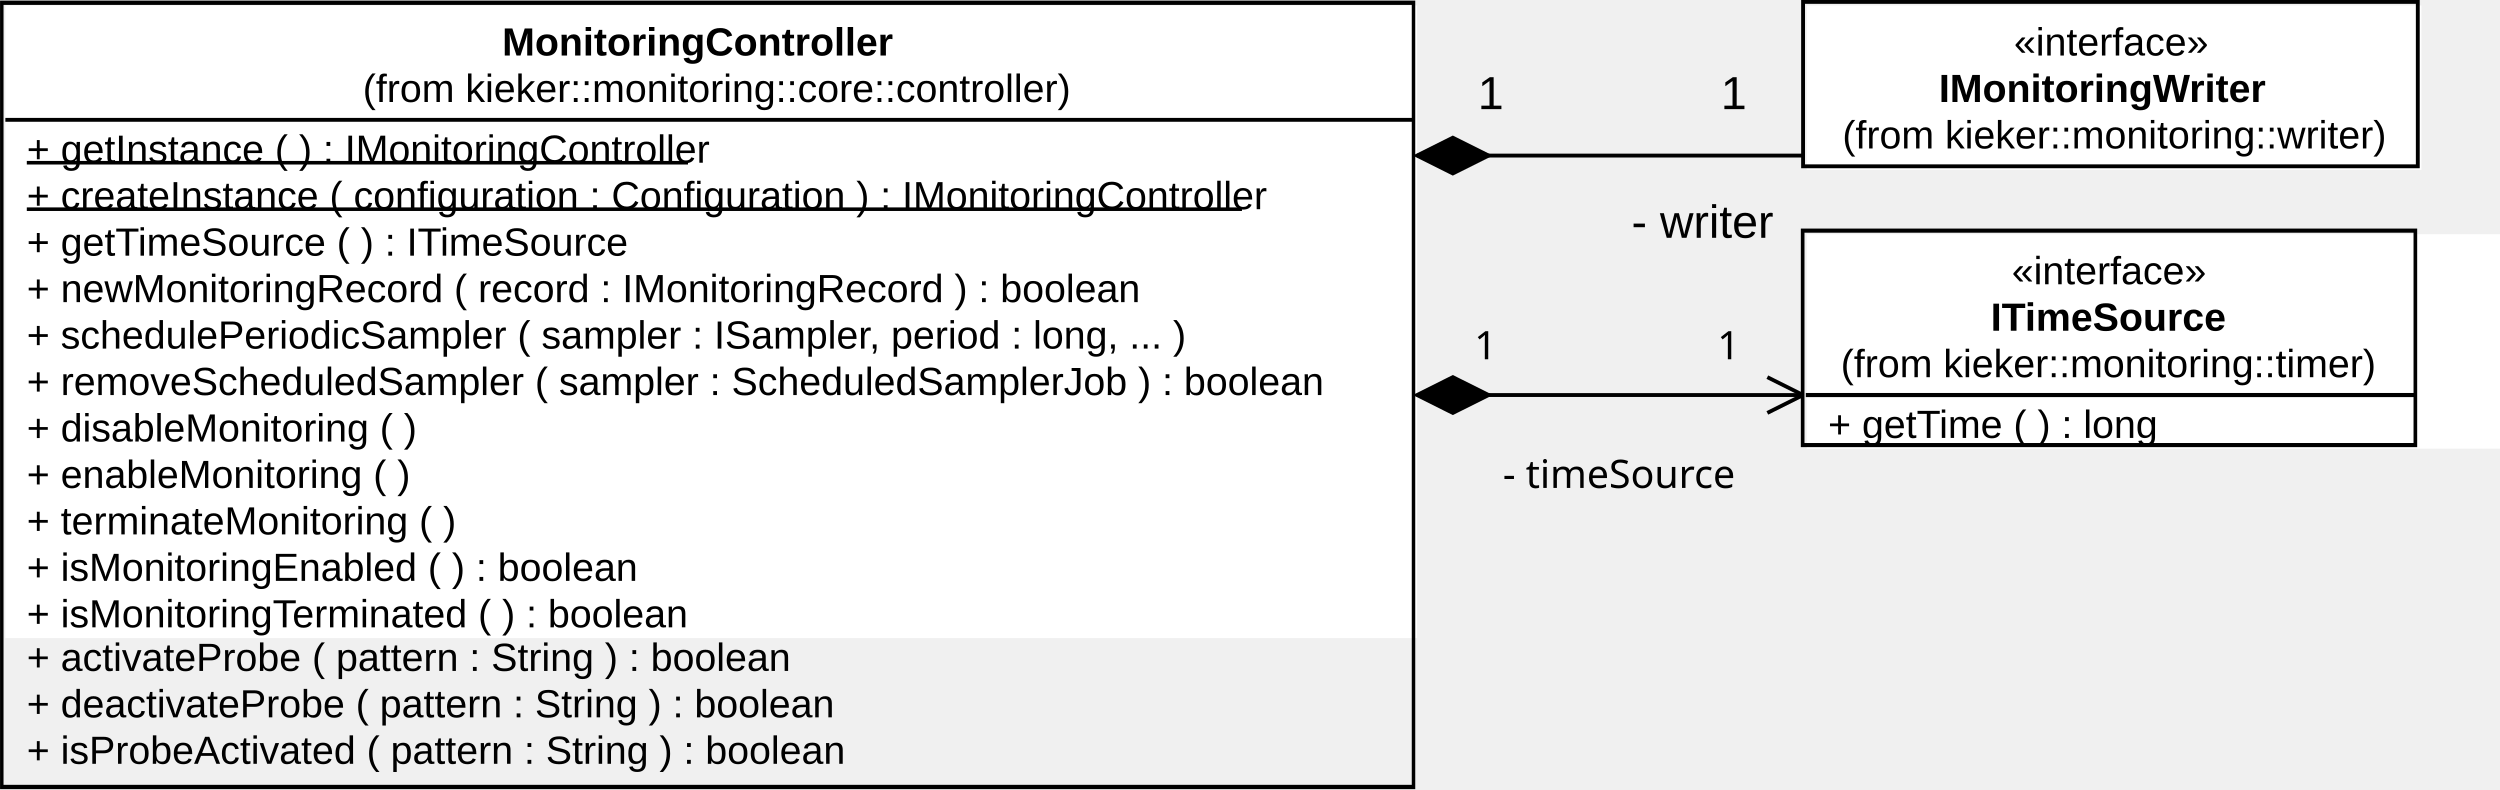
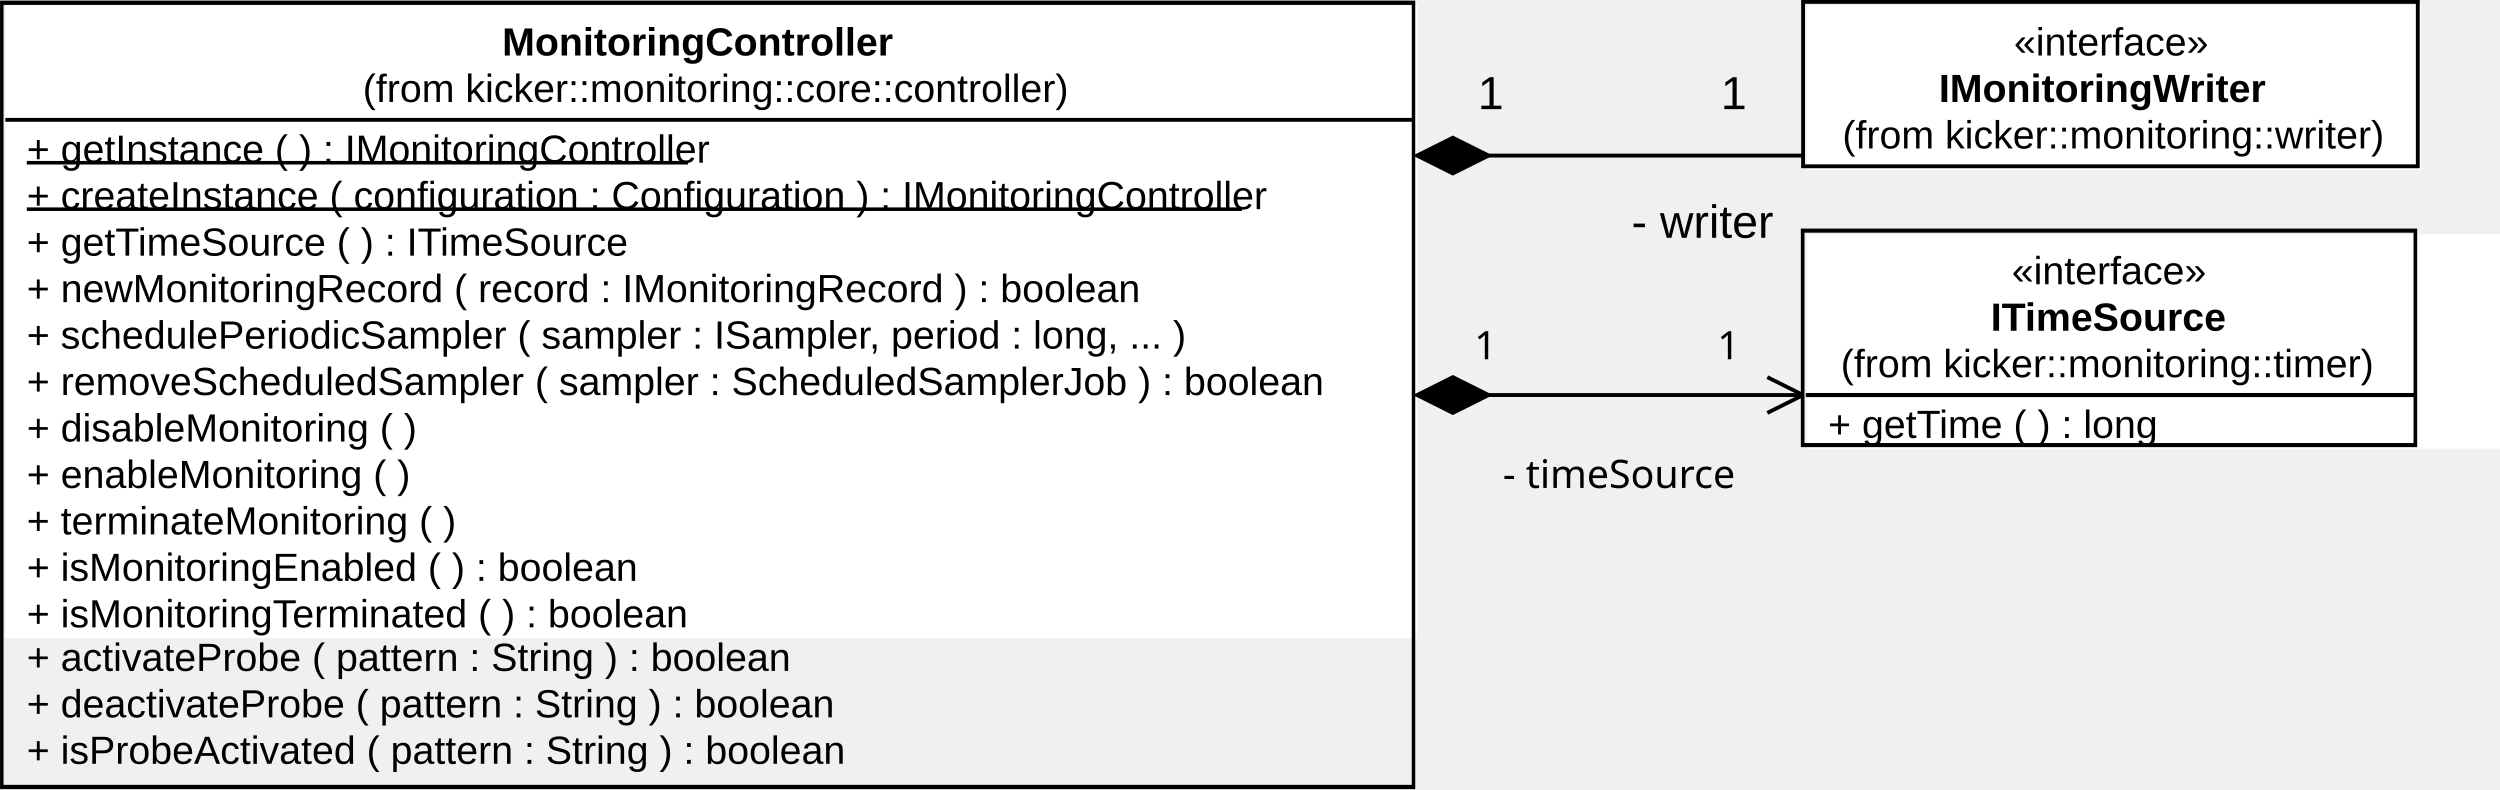
<svg xmlns="http://www.w3.org/2000/svg" xmlns:xlink="http://www.w3.org/1999/xlink" shape-rendering="auto" width="699.5" text-rendering="auto" contentScriptType="text/ecmascript" color-interpolation="auto" color-rendering="auto" preserveAspectRatio="xMidYMid meet" font-size="12" viewBox="0 0 699.5 220.816" image-rendering="auto" stroke-miterlimit="10" zoomAndPan="magnify" version="1.0" contentStyleType="text/css" font-style="normal" height="220.816" font-weight="normal" id="svg2" style="font-size:12px;font-style:normal;font-weight:normal;fill:#000000;fill-opacity:1;stroke:#000000;stroke-width:1;stroke-linecap:square;stroke-linejoin:miter;stroke-miterlimit:10;stroke-opacity:1;stroke-dasharray:none;stroke-dashoffset:0;font-family:Dialog">
  <defs id="genericDefs">
    <defs id="defs1">
      <linearGradient spreadMethod="pad" xlink:show="other" id="linearGradient1" xlink:actuate="onLoad" xlink:type="simple" y2="187" gradientUnits="userSpaceOnUse" y1="173" x2="10" x1="10">
        <stop id="stop9" offset="0%" stop-color="white" stop-opacity="1" />
        <stop id="stop11" offset="100%" stop-color="rgb(236,236,236)" stop-opacity="1" />
      </linearGradient>
      <linearGradient spreadMethod="pad" xlink:show="other" id="linearGradient2" xlink:actuate="onLoad" xlink:type="simple" y2="43" gradientUnits="userSpaceOnUse" y1="10" x2="10" x1="10">
        <stop id="stop14" offset="0%" stop-color="rgb(226,241,254)" stop-opacity="1" />
        <stop id="stop16" offset="100%" stop-color="rgb(188,213,234)" stop-opacity="1" />
      </linearGradient>
      <linearGradient spreadMethod="pad" xlink:show="other" id="linearGradient3" xlink:actuate="onLoad" xlink:type="simple" y2="56" gradientUnits="userSpaceOnUse" y1="10" x2="514" x1="514">
        <stop id="stop19" offset="0%" stop-color="rgb(226,241,254)" stop-opacity="1" />
        <stop id="stop21" offset="100%" stop-color="rgb(188,213,234)" stop-opacity="1" />
      </linearGradient>
      <linearGradient spreadMethod="pad" xlink:show="other" id="linearGradient4" xlink:actuate="onLoad" xlink:type="simple" y2="134" gradientUnits="userSpaceOnUse" y1="120" x2="514" x1="514">
        <stop id="stop24" offset="0%" stop-color="white" stop-opacity="1" />
        <stop id="stop26" offset="100%" stop-color="rgb(236,236,236)" stop-opacity="1" />
      </linearGradient>
      <linearGradient spreadMethod="pad" xlink:show="other" id="linearGradient5" xlink:actuate="onLoad" xlink:type="simple" y2="120" gradientUnits="userSpaceOnUse" y1="74" x2="514" x1="514">
        <stop id="stop29" offset="0%" stop-color="rgb(226,241,254)" stop-opacity="1" />
        <stop id="stop31" offset="100%" stop-color="rgb(188,213,234)" stop-opacity="1" />
      </linearGradient>
      <clipPath id="clipPath1" clipPathUnits="userSpaceOnUse">
        <path id="path34" d="M 8,8 410,8 410,193 8,193 8,8 z" />
      </clipPath>
      <clipPath id="clipPath2" clipPathUnits="userSpaceOnUse">
        <path id="path37" d="m 148,12 119,0 0,16 -119,0 0,-16 z" />
      </clipPath>
      <clipPath id="clipPath15" clipPathUnits="userSpaceOnUse">
        <path id="path76" d="m 9,41 397,0 0,147 L 9,188 9,41 z" />
      </clipPath>
      <clipPath id="clipPath16" clipPathUnits="userSpaceOnUse">
        <path id="path79" d="m 8,185 402,0 0,7 -402,0 0,-7 z" />
      </clipPath>
      <clipPath id="clipPath17" clipPathUnits="userSpaceOnUse">
        <path id="path82" d="m 404,8 7,0 0,181 -7,0 0,-181 z" />
      </clipPath>
      <clipPath id="clipPath18" clipPathUnits="userSpaceOnUse">
        <path id="path85" d="m 512,8 179,0 0,54 -179,0 0,-54 z" />
      </clipPath>
      <clipPath id="clipPath19" clipPathUnits="userSpaceOnUse">
        <path id="path88" d="m 571,12 58,0 0,16 -58,0 0,-16 z" />
      </clipPath>
      <clipPath id="clipPath20" clipPathUnits="userSpaceOnUse">
        <path id="path91" d="m 550,25 100,0 0,16 -100,0 0,-16 z" />
      </clipPath>
      <clipPath id="clipPath21" clipPathUnits="userSpaceOnUse">
        <path id="path94" d="m 523,38 154,0 0,16 -154,0 0,-16 z" />
      </clipPath>
      <clipPath id="clipPath22" clipPathUnits="userSpaceOnUse">
        <path id="path97" d="m 512,54 179,0 0,7 -179,0 0,-7 z" />
      </clipPath>
      <clipPath id="clipPath23" clipPathUnits="userSpaceOnUse">
        <path id="path100" d="m 685,8 7,0 0,50 -7,0 0,-50 z" />
      </clipPath>
      <clipPath id="clipPath24" clipPathUnits="userSpaceOnUse">
        <path id="path103" d="m 512,72 201,0 0,68 -201,0 0,-68 z" />
      </clipPath>
      <clipPath id="clipPath25" clipPathUnits="userSpaceOnUse">
        <path id="path106" d="m 582,76 58,0 0,16 -58,0 0,-16 z" />
      </clipPath>
      <clipPath id="clipPath26" clipPathUnits="userSpaceOnUse">
        <path id="path109" d="m 575,89 73,0 0,16 -73,0 0,-16 z" />
      </clipPath>
      <clipPath id="clipPath29" clipPathUnits="userSpaceOnUse">
        <path id="path118" d="m 513,118 196,0 0,17 -196,0 0,-17 z" />
      </clipPath>
      <clipPath id="clipPath30" clipPathUnits="userSpaceOnUse">
        <path id="path121" d="m 512,132 201,0 0,7 -201,0 0,-7 z" />
      </clipPath>
      <clipPath id="clipPath31" clipPathUnits="userSpaceOnUse">
        <path id="path124" d="m 707,72 7,0 0,64 -7,0 0,-64 z" />
      </clipPath>
      <clipPath id="clipPath32" clipPathUnits="userSpaceOnUse">
        <path id="path127" d="m -1,-1 723,0 0,203 -723,0 0,-203 z" />
      </clipPath>
      <clipPath id="clipPath33" clipPathUnits="userSpaceOnUse">
        <path id="path130" d="m 421,26 10,0 0,19 -10,0 0,-19 z" />
      </clipPath>
      <clipPath id="clipPath34" clipPathUnits="userSpaceOnUse">
        <path id="path133" d="m 489,26 10,0 0,19 -10,0 0,-19 z" />
      </clipPath>
      <clipPath id="clipPath35" clipPathUnits="userSpaceOnUse">
        <path id="path136" d="m 464,62 42,0 0,19 -42,0 0,-19 z" />
      </clipPath>
      <clipPath id="clipPath36" clipPathUnits="userSpaceOnUse">
        <path id="path139" d="m 404,45 24,0 0,14 -24,0 0,-14 z" />
      </clipPath>
      <clipPath id="clipPath37" clipPathUnits="userSpaceOnUse">
        <path id="path142" d="m 502,45 14,0 0,14 -14,0 0,-14 z" />
      </clipPath>
      <clipPath id="clipPath38" clipPathUnits="userSpaceOnUse">
        <path id="path145" d="m 420,97 10,0 0,16 -10,0 0,-16 z" />
      </clipPath>
      <clipPath id="clipPath39" clipPathUnits="userSpaceOnUse">
        <path id="path148" d="m 488,97 10,0 0,16 -10,0 0,-16 z" />
      </clipPath>
      <clipPath id="clipPath40" clipPathUnits="userSpaceOnUse">
        <path id="path151" d="m 428,133 76,0 0,16 -76,0 0,-16 z" />
      </clipPath>
      <clipPath id="clipPath41" clipPathUnits="userSpaceOnUse">
        <path id="path154" d="m 404,113 24,0 0,14 -24,0 0,-14 z" />
      </clipPath>
      <clipPath id="clipPath42" clipPathUnits="userSpaceOnUse">
        <path id="path157" d="m 502,113 14,0 0,14 -14,0 0,-14 z" />
      </clipPath>
    </defs>
    <linearGradient xlink:href="#linearGradient3" id="linearGradient3469" gradientUnits="userSpaceOnUse" spreadMethod="pad" x1="514" y1="10" x2="514" y2="56" />
    <linearGradient xlink:href="#linearGradient4" id="linearGradient3471" gradientUnits="userSpaceOnUse" spreadMethod="pad" x1="514" y1="120" x2="514" y2="134" />
    <linearGradient xlink:href="#linearGradient5" id="linearGradient3473" gradientUnits="userSpaceOnUse" spreadMethod="pad" x1="514" y1="74" x2="514" y2="120" />
  </defs>
  <rect x="10" y="10" clip-path="url(#clipPath1)" width="395" height="177" id="rect161" style="font-size:11px;fill:#ffffff;stroke:none;font-family:Arial" transform="translate(-8.5,-8.46875)" />
  <text x="149" y="24" clip-path="url(#clipPath2)" font-weight="bold" xml:space="preserve" id="text167" style="font-size:11px;font-weight:bold;fill:#000000;stroke:none;font-family:Arial" transform="translate(-8.5,-8.46875)">MonitoringController</text>
-   <text x="101.5" y="28.531" clip-path="none" xml:space="preserve" id="text169" style="font-size:11px;fill:#000000;stroke:none;font-family:Arial">(from kieker::monitoring::core::controller)</text>
+   <text x="101.5" y="28.531" clip-path="none" xml:space="preserve" id="text169" style="font-size:11px;fill:#000000;stroke:none;font-family:Arial">(from kicker::monitoring::core::controller)</text>
  <text x="7.5" y="45.531" clip-path="none" xml:space="preserve" id="text171" style="font-size:11px;fill:#000000;stroke:none;font-family:Arial">+ getInstance ( ) : IMonitoringController</text>
  <line clip-path="none" x1="7.5" x2="192.5" y1="45.531" y2="45.531" id="line175" style="font-size:11px;fill:none;stroke-linecap:butt;font-family:Arial" />
  <text xml:space="preserve" x="7.5" y="58.531" clip-path="none" id="text177" style="font-size:11px;stroke:none;font-family:Arial">+ createInstance ( configuration : Configuration ) : IMonitoringController</text>
  <line clip-path="none" x1="7.5" x2="347.5" y1="58.531" y2="58.531" id="line179" style="font-size:11px;fill:none;stroke-linecap:butt;font-family:Arial" />
  <text xml:space="preserve" x="7.5" y="71.531" clip-path="none" id="text181" style="font-size:11px;stroke:none;font-family:Arial">+ getTimeSource ( ) : ITimeSource</text>
  <text xml:space="preserve" x="7.5" y="84.531" clip-path="none" id="text183" style="font-size:11px;stroke:none;font-family:Arial">+ newMonitoringRecord ( record : IMonitoringRecord ) : boolean</text>
  <text xml:space="preserve" x="7.5" y="97.531" clip-path="none" id="text185" style="font-size:11px;stroke:none;font-family:Arial">+ schedulePeriodicSampler ( sampler : ISampler, period : long, ... )</text>
  <text xml:space="preserve" x="7.5" y="110.531" clip-path="none" id="text187" style="font-size:11px;stroke:none;font-family:Arial">+ removeScheduledSampler ( sampler : ScheduledSamplerJob ) : boolean</text>
  <text xml:space="preserve" x="7.5" y="123.531" clip-path="none" id="text189" style="font-size:11px;stroke:none;font-family:Arial">+ disableMonitoring ( )</text>
  <text xml:space="preserve" x="7.5" y="136.531" clip-path="none" id="text191" style="font-size:11px;stroke:none;font-family:Arial">+ enableMonitoring ( )</text>
  <text xml:space="preserve" x="7.5" y="149.531" clip-path="none" id="text193" style="font-size:11px;stroke:none;font-family:Arial">+ terminateMonitoring ( )</text>
  <text xml:space="preserve" x="7.5" y="162.531" clip-path="none" id="text195" style="font-size:11px;stroke:none;font-family:Arial">+ isMonitoringEnabled ( ) : boolean</text>
  <text xml:space="preserve" x="7.5" y="175.531" clip-path="none" id="text197" style="font-size:11px;stroke:none;font-family:Arial">+ isMonitoringTerminated ( ) : boolean</text>
  <line clip-path="url(#clipPath15)" x1="10" x2="404" y1="42" y2="42" id="line199" style="font-size:11px;fill:none;stroke-width:1.083;stroke-linecap:butt;font-family:Arial" transform="translate(-8.5,-8.46875)" />
  <rect x="9" y="9" clip-path="url(#clipPath1)" width="395" height="177" id="rect217" style="font-size:11px;fill:none;stroke-width:0.972;stroke-linecap:butt;font-family:Arial" transform="matrix(1,0,0,1.239693,-8.5,-10.38629)" />
  <rect x="514" y="10" clip-path="url(#clipPath18)" width="172" height="46" id="rect219" style="font-size:11px;fill:#ffffff;stroke:none;font-family:Arial" transform="translate(-8.5,-8.46875)" />
  <text x="572" y="24" clip-path="url(#clipPath19)" xml:space="preserve" id="text223" style="font-size:11px;stroke:none;font-family:Arial" transform="translate(-8.5,-8.46875)">«interface»</text>
  <text x="551" y="37" clip-path="url(#clipPath20)" font-weight="bold" xml:space="preserve" id="text225" style="font-size:11px;font-weight:bold;stroke:none;font-family:Arial" transform="translate(-8.5,-8.46875)">IMonitoringWriter</text>
-   <text x="524" y="50" clip-path="url(#clipPath21)" xml:space="preserve" id="text227" style="font-size:11px;stroke:none;font-family:Arial" transform="translate(-8.5,-8.46875)">(from kieker::monitoring::writer)</text>
+   <text x="524" y="50" clip-path="url(#clipPath21)" xml:space="preserve" id="text227" style="font-size:11px;stroke:none;font-family:Arial" transform="translate(-8.5,-8.46875)">(from kicker::monitoring::writer)</text>
  <rect x="513" y="9" clip-path="url(#clipPath18)" width="172" height="46" id="rect245" style="font-size:11px;fill:none;stroke-width:1.083;stroke-linecap:butt;font-family:Arial" transform="translate(-8.5,-8.46875)" />
  <rect x="514" y="74" clip-path="url(#clipPath24)" width="194" height="60" id="rect247" style="font-size:11px;fill:#ffffff;stroke:none;font-family:Arial" transform="translate(-8.5,-8.46875)" />
  <text x="583" y="88" clip-path="url(#clipPath25)" xml:space="preserve" id="text253" style="font-size:11px;stroke:none;font-family:Arial" transform="translate(-20.10686,-8.46875)">«interface»</text>
  <text x="576" y="101" clip-path="url(#clipPath26)" font-weight="bold" xml:space="preserve" id="text255" style="font-size:11px;font-weight:bold;stroke:none;font-family:Arial" transform="translate(-18.99358,-8.46875)">ITimeSource</text>
-   <text x="515.034" y="105.531" clip-path="none" xml:space="preserve" id="text257" style="font-size:11px;stroke:none;font-family:Arial">(from kieker::monitoring::timer)</text>
+   <text x="515.034" y="105.531" clip-path="none" xml:space="preserve" id="text257" style="font-size:11px;stroke:none;font-family:Arial">(from kicker::monitoring::timer)</text>
  <text x="511.5" y="122.531" clip-path="none" xml:space="preserve" id="text259" style="font-size:11px;stroke:none;font-family:Arial">+ getTime ( ) : long</text>
  <line clip-path="url(#clipPath29)" x1="514" x2="707" y1="119" y2="119" id="line261" style="font-size:11px;fill:none;stroke-width:1.152;stroke-linecap:butt;font-family:Arial" transform="matrix(0.8836777,0,0,1,51.05701,-8.46875)" />
  <rect x="513" y="73" clip-path="url(#clipPath24)" width="194" height="60" id="rect279" style="font-size:11px;fill:none;stroke-width:1.152;stroke-linecap:butt;font-family:Arial" transform="matrix(0.8836777,0,0,1,51.05701,-8.46875)" />
  <line clip-path="url(#clipPath32)" x1="405" x2="513" y1="52" y2="52" id="line281" style="font-size:11px;fill:none;stroke-width:1.083;stroke-linecap:butt;font-family:Arial" transform="translate(-8.5,-8.46875)" />
  <text font-size="13" x="422" y="39" clip-path="url(#clipPath33)" xml:space="preserve" id="text283" style="font-size:13px;stroke:none;font-family:Arial" transform="translate(-8.5,-8.46875)">1</text>
  <text font-size="13" x="490" y="39" clip-path="url(#clipPath34)" xml:space="preserve" id="text285" style="font-size:13px;stroke:none;font-family:Arial" transform="translate(-8.5,-8.46875)">1</text>
  <text font-size="13" x="465" y="75" clip-path="url(#clipPath35)" xml:space="preserve" id="text287" style="font-size:13px;stroke:none;font-family:Arial" transform="translate(-8.5,-8.46875)">- writer</text>
  <polygon clip-path="url(#clipPath36)" points="415,57 405,52 415,47 425,52 " id="polygon289" style="font-size:11px;stroke:none;font-family:Arial" transform="translate(-8.5,-8.46875)" />
  <polygon clip-path="url(#clipPath36)" points="415,57 405,52 415,47 425,52 " id="polygon291" style="font-size:11px;fill:none;stroke-width:1.083;stroke-linecap:butt;font-family:Arial" transform="translate(-8.5,-8.46875)" />
  <line clip-path="url(#clipPath32)" x1="405" x2="513" y1="119" y2="119" id="line297" style="font-size:11px;fill:none;stroke-width:1.083;stroke-linecap:butt;font-family:Arial" transform="translate(-8.5,-8.46875)" />
  <text x="421" y="109" clip-path="url(#clipPath38)" xml:space="preserve" id="text299" style="font-size:11px;stroke:none;font-family:Dialog" transform="translate(-8.5,-8.46875)">1</text>
  <text x="489" y="109" clip-path="url(#clipPath39)" xml:space="preserve" id="text301" style="font-size:11px;stroke:none;font-family:Dialog" transform="translate(-8.5,-8.46875)">1</text>
  <text x="429" y="145" clip-path="url(#clipPath40)" xml:space="preserve" id="text303" style="font-size:11px;stroke:none;font-family:Dialog" transform="translate(-8.5,-8.46875)">- timeSource</text>
  <polygon clip-path="url(#clipPath41)" points="415,124 405,119 415,114 425,119 " id="polygon305" style="font-size:11px;stroke:none;font-family:Arial" transform="translate(-8.5,-8.46875)" />
  <polygon clip-path="url(#clipPath41)" points="415,124 405,119 415,114 425,119 " id="polygon307" style="font-size:11px;fill:none;stroke-width:1.083;stroke-linecap:butt;font-family:Arial" transform="translate(-8.5,-8.46875)" />
  <line clip-path="url(#clipPath42)" x1="503" x2="513" y1="124" y2="119" id="line309" style="font-size:11px;fill:none;stroke-width:1.083;stroke-linecap:butt;font-family:Arial" transform="translate(-8.5,-8.46875)" />
  <line clip-path="url(#clipPath42)" x1="513" x2="503" y1="119" y2="114" id="line311" style="font-size:11px;fill:none;stroke-width:1.083;stroke-linecap:butt;font-family:Arial" transform="translate(-8.5,-8.46875)" />
  <g id="g3124" transform="translate(-81.49403,-14.46875)">
    <text style="font-size:11px;stroke:none;font-family:Arial" id="text193-9" clip-path="none" y="202.188" x="88.994" xml:space="preserve">+ activateProbe ( pattern : String ) : boolean</text>
    <text style="font-size:11px;stroke:none;font-family:Arial" id="text195-1" clip-path="none" y="215.188" x="88.994" xml:space="preserve">+ deactivateProbe ( pattern : String ) : boolean</text>
    <text style="font-size:11px;stroke:none;font-family:Arial" id="text197-0" clip-path="none" y="228.188" x="88.994" xml:space="preserve">+ isProbeActivated ( pattern : String ) : boolean</text>
  </g>
</svg>
